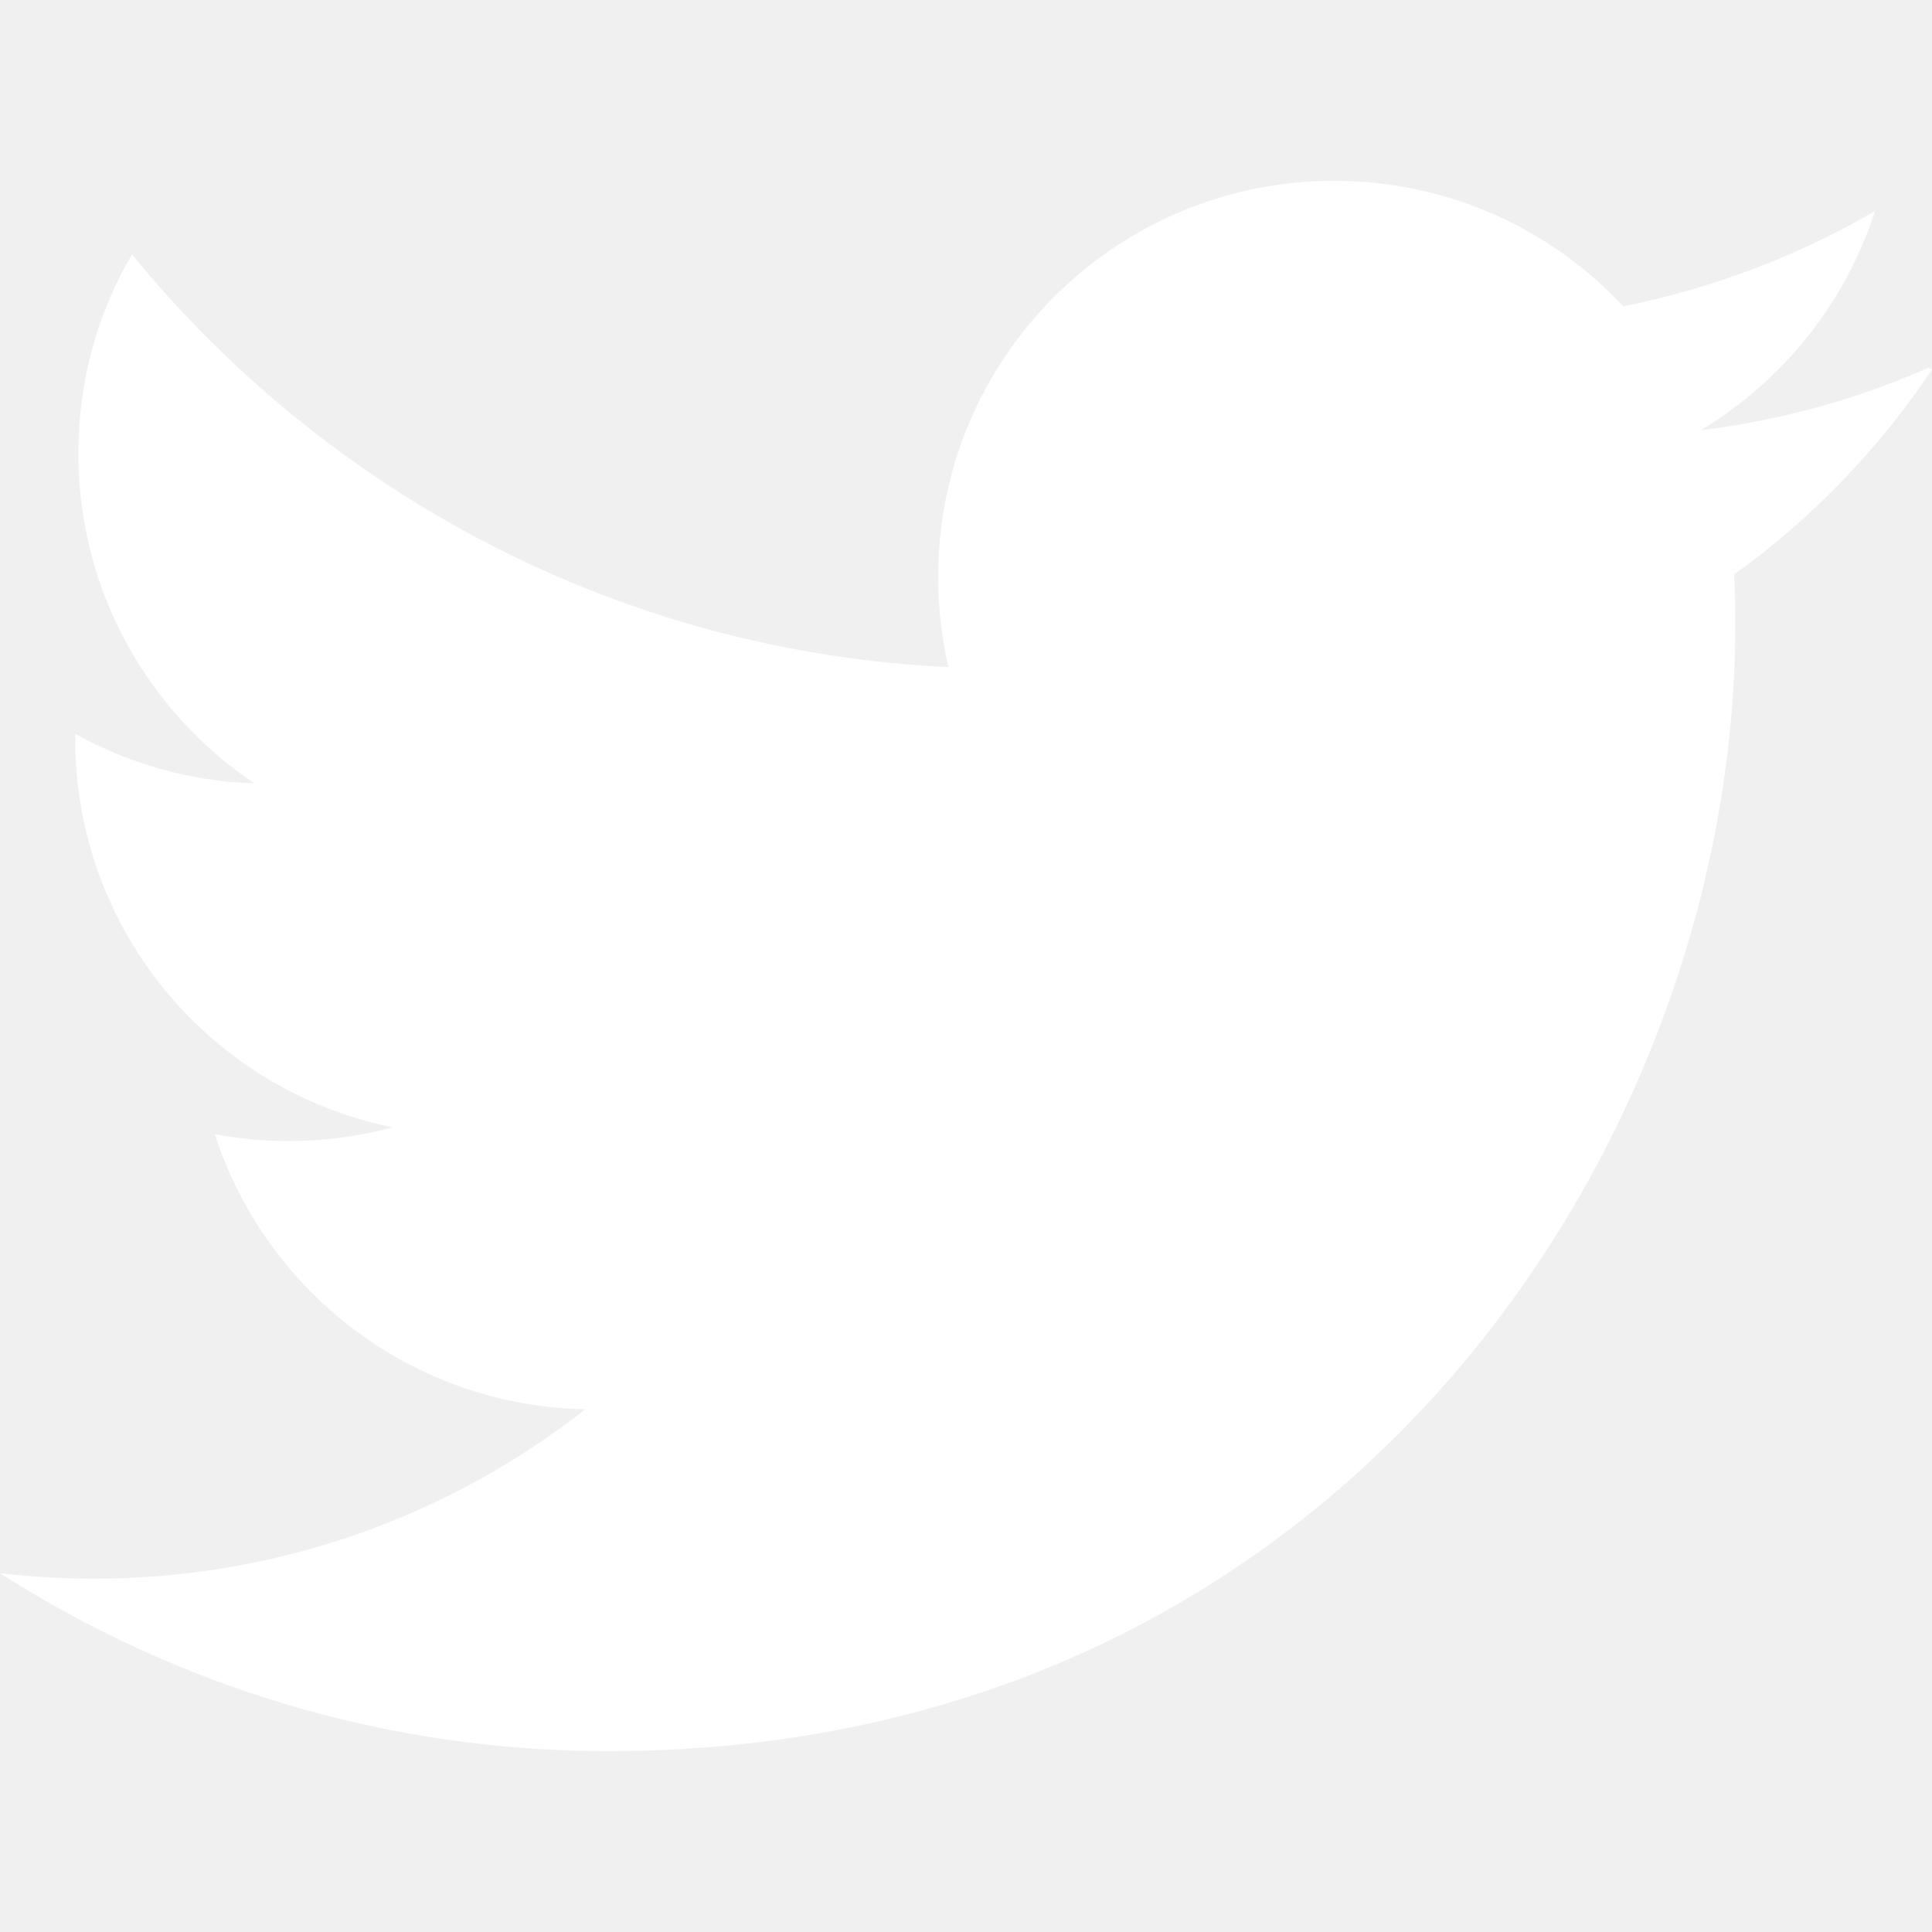
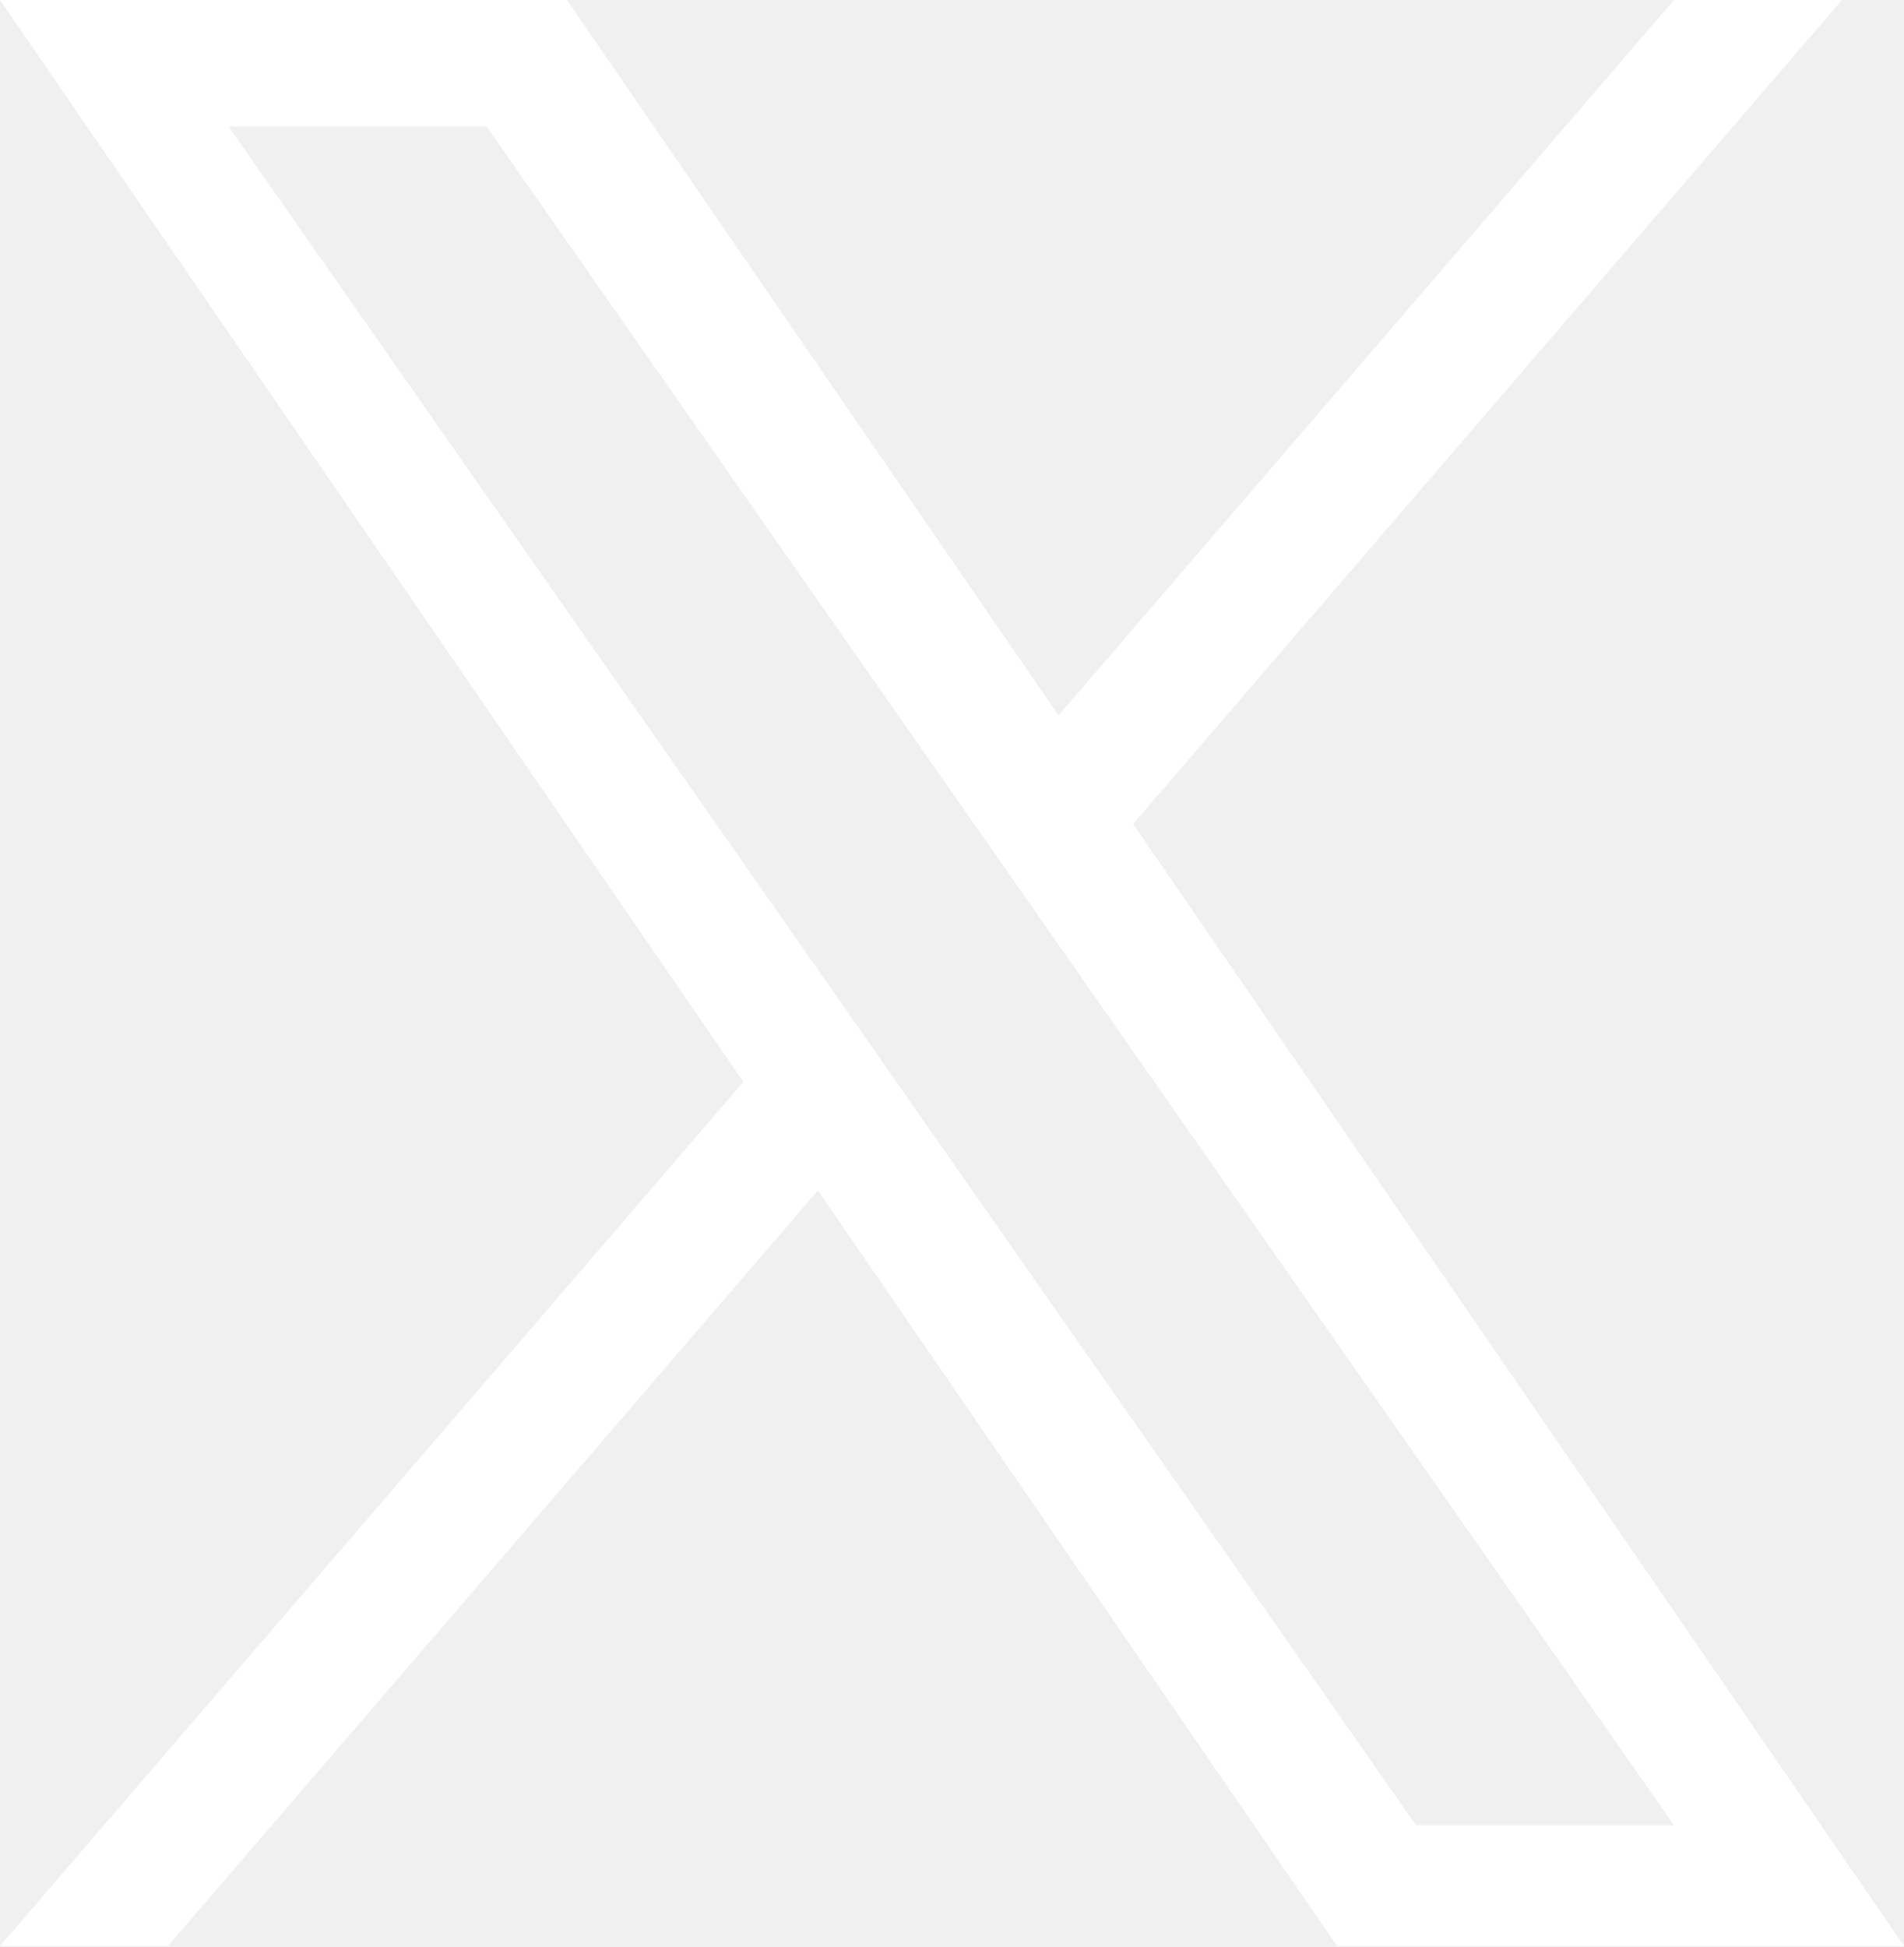
- <svg xmlns="http://www.w3.org/2000/svg" role="img" viewBox="0 0 24 24">
-   <path fill="#fff" d="M23.954 4.569c-.885.389-1.83.654-2.825.775 1.014-.611 1.794-1.574 2.163-2.723-.951.555-2.005.959-3.127 1.184-.896-.959-2.173-1.559-3.591-1.559-2.717 0-4.92 2.203-4.92 4.917 0 .39.045.765.127 1.124C7.691 8.094 4.066 6.13 1.64 3.161c-.427.722-.666 1.561-.666 2.475 0 1.71.87 3.213 2.188 4.096-.807-.026-1.566-.248-2.228-.616v.061c0 2.385 1.693 4.374 3.946 4.827-.413.111-.849.171-1.296.171-.314 0-.615-.03-.916-.086.631 1.953 2.445 3.377 4.604 3.417-1.68 1.319-3.809 2.105-6.102 2.105-.39 0-.779-.023-1.17-.067 2.189 1.394 4.768 2.209 7.557 2.209 9.054 0 13.999-7.496 13.999-13.986 0-.209 0-.42-.015-.63.961-.689 1.8-1.56 2.46-2.548l-.047-.02z" />
+ <svg xmlns="http://www.w3.org/2000/svg" width="1200" height="1227" viewBox="0 0 1200 1227" fill="none">
+   <path d="M714.163 519.284L1160.89 0H1055.03L667.137 450.887L357.328 0H0L468.492 681.821L0 1226.37H105.866L515.491 750.218L842.672 1226.37H1200L714.137 519.284H714.163ZM569.165 687.828L521.697 619.934L144.011 79.694H306.615L611.412 515.685L658.88 583.579L1055.08 1150.3H892.476L569.165 687.854V687.828Z" fill="white" />
</svg>
